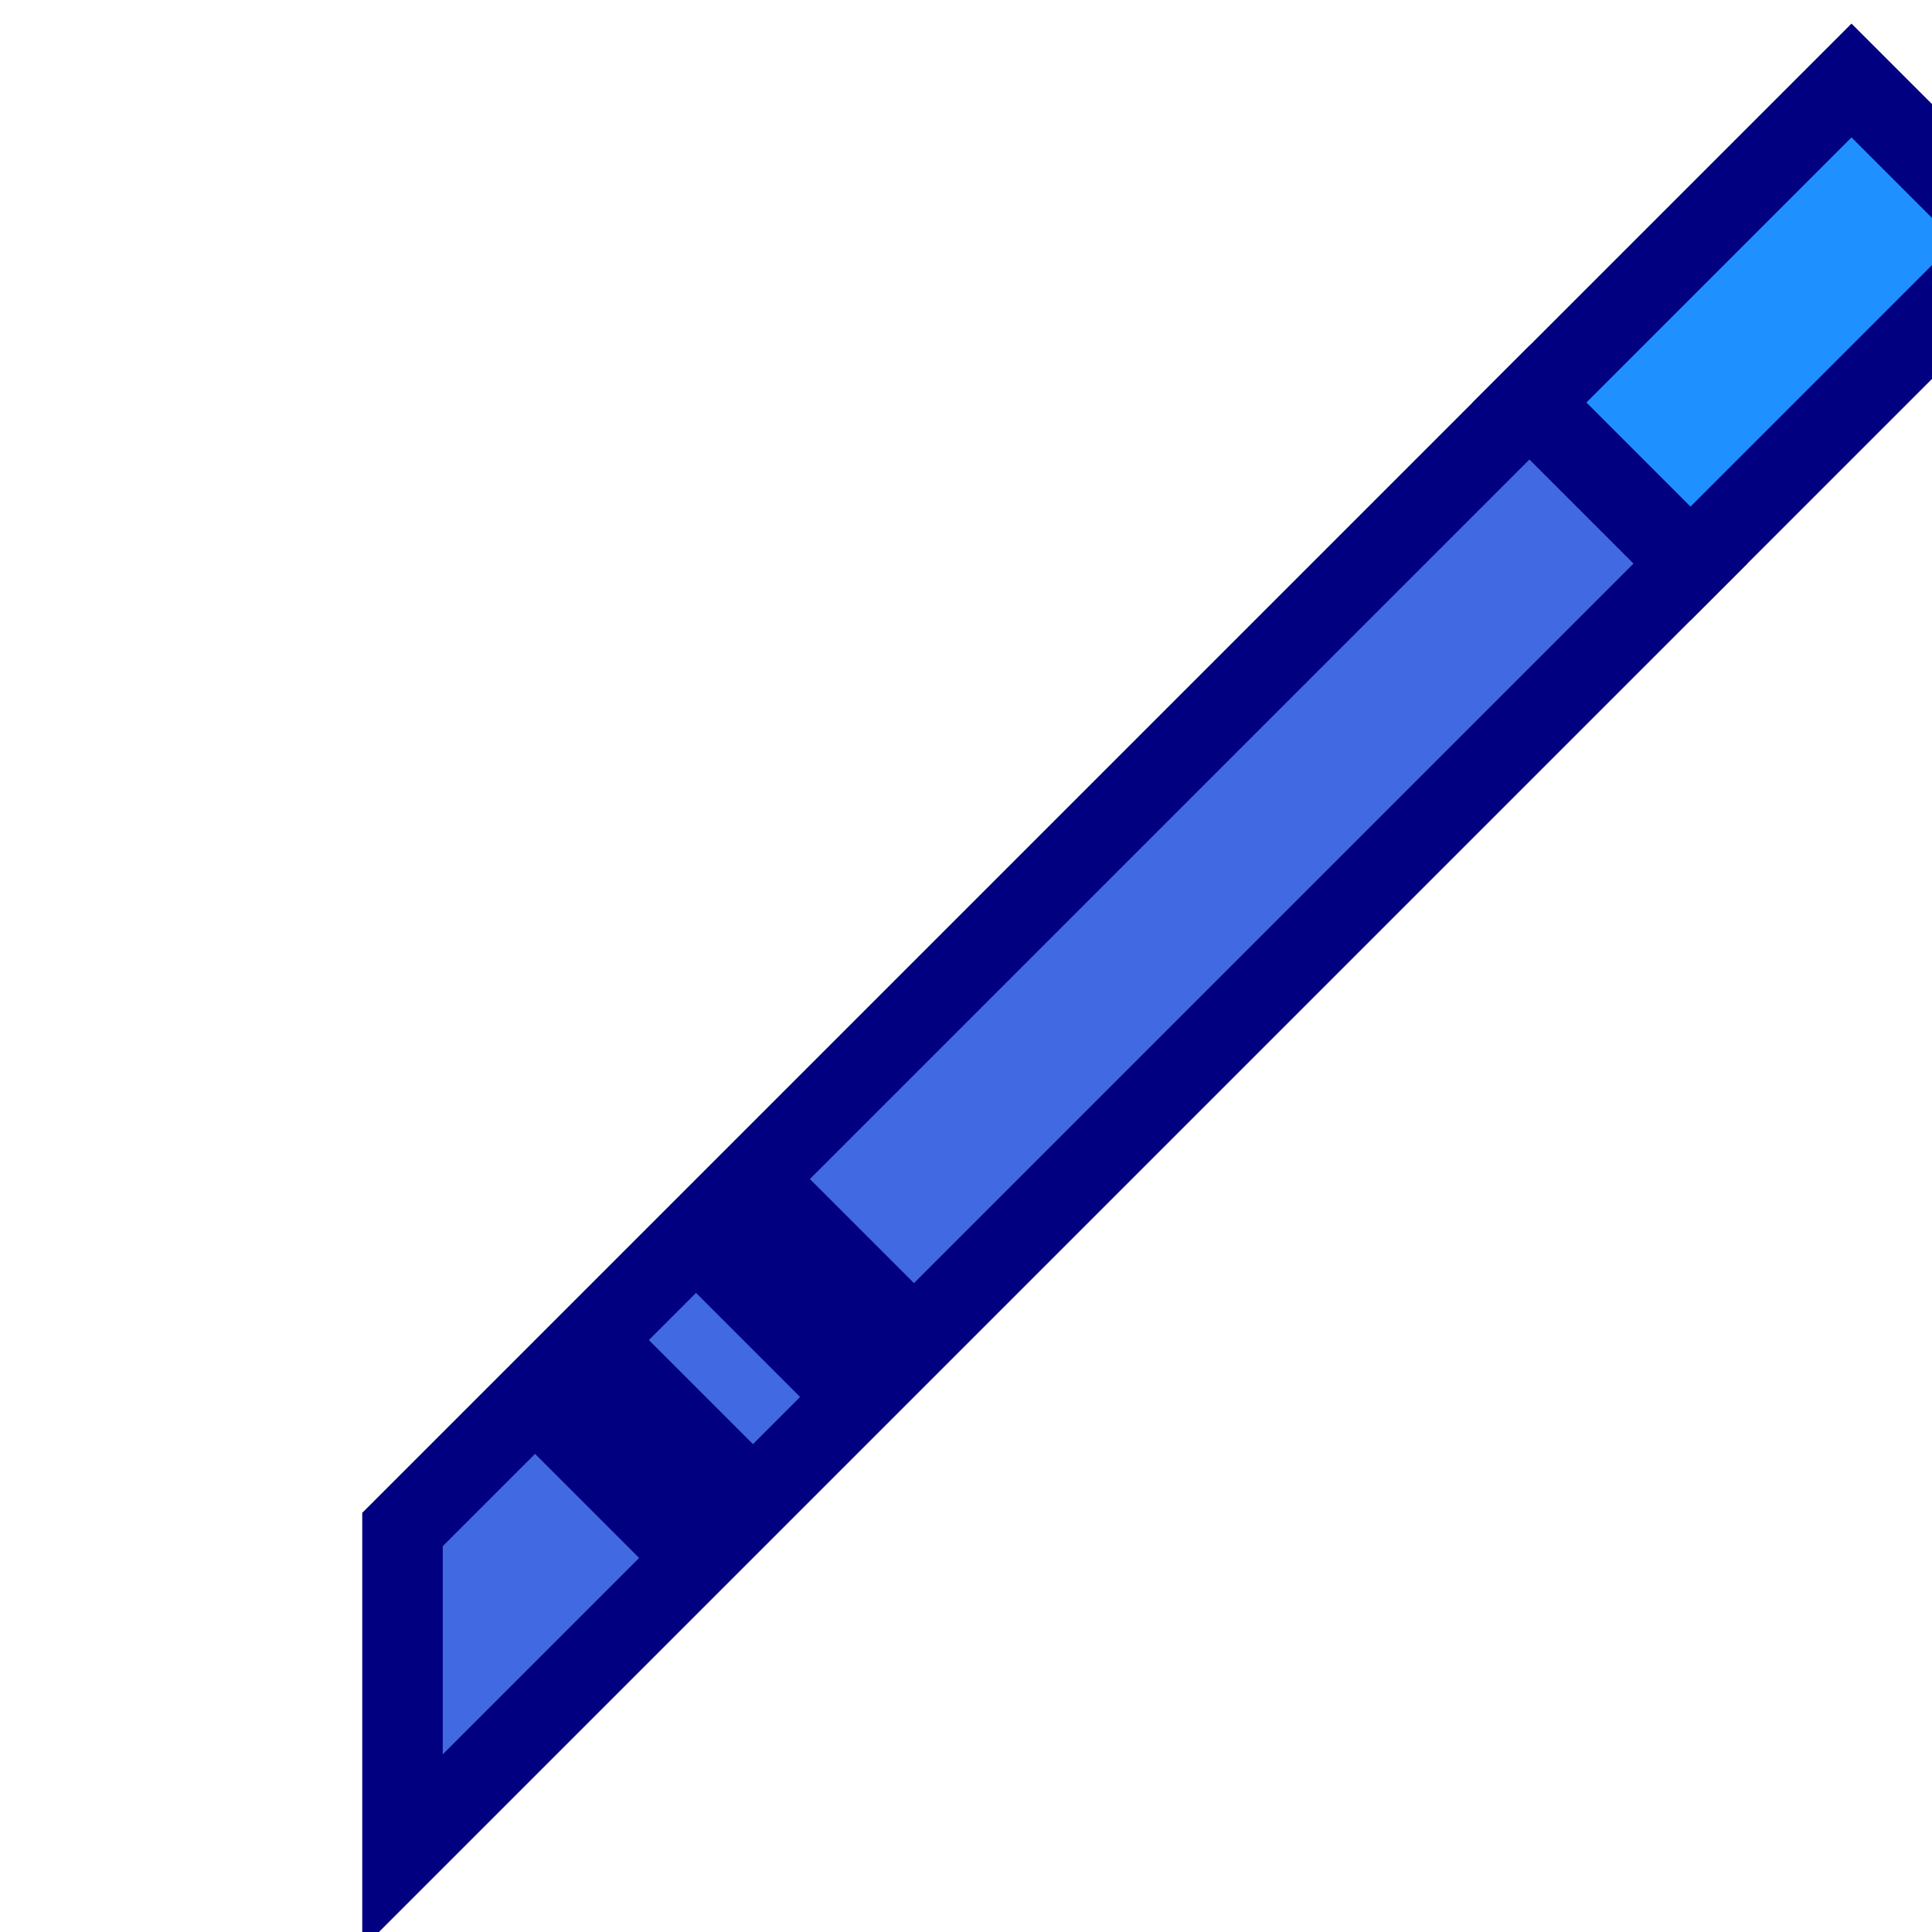
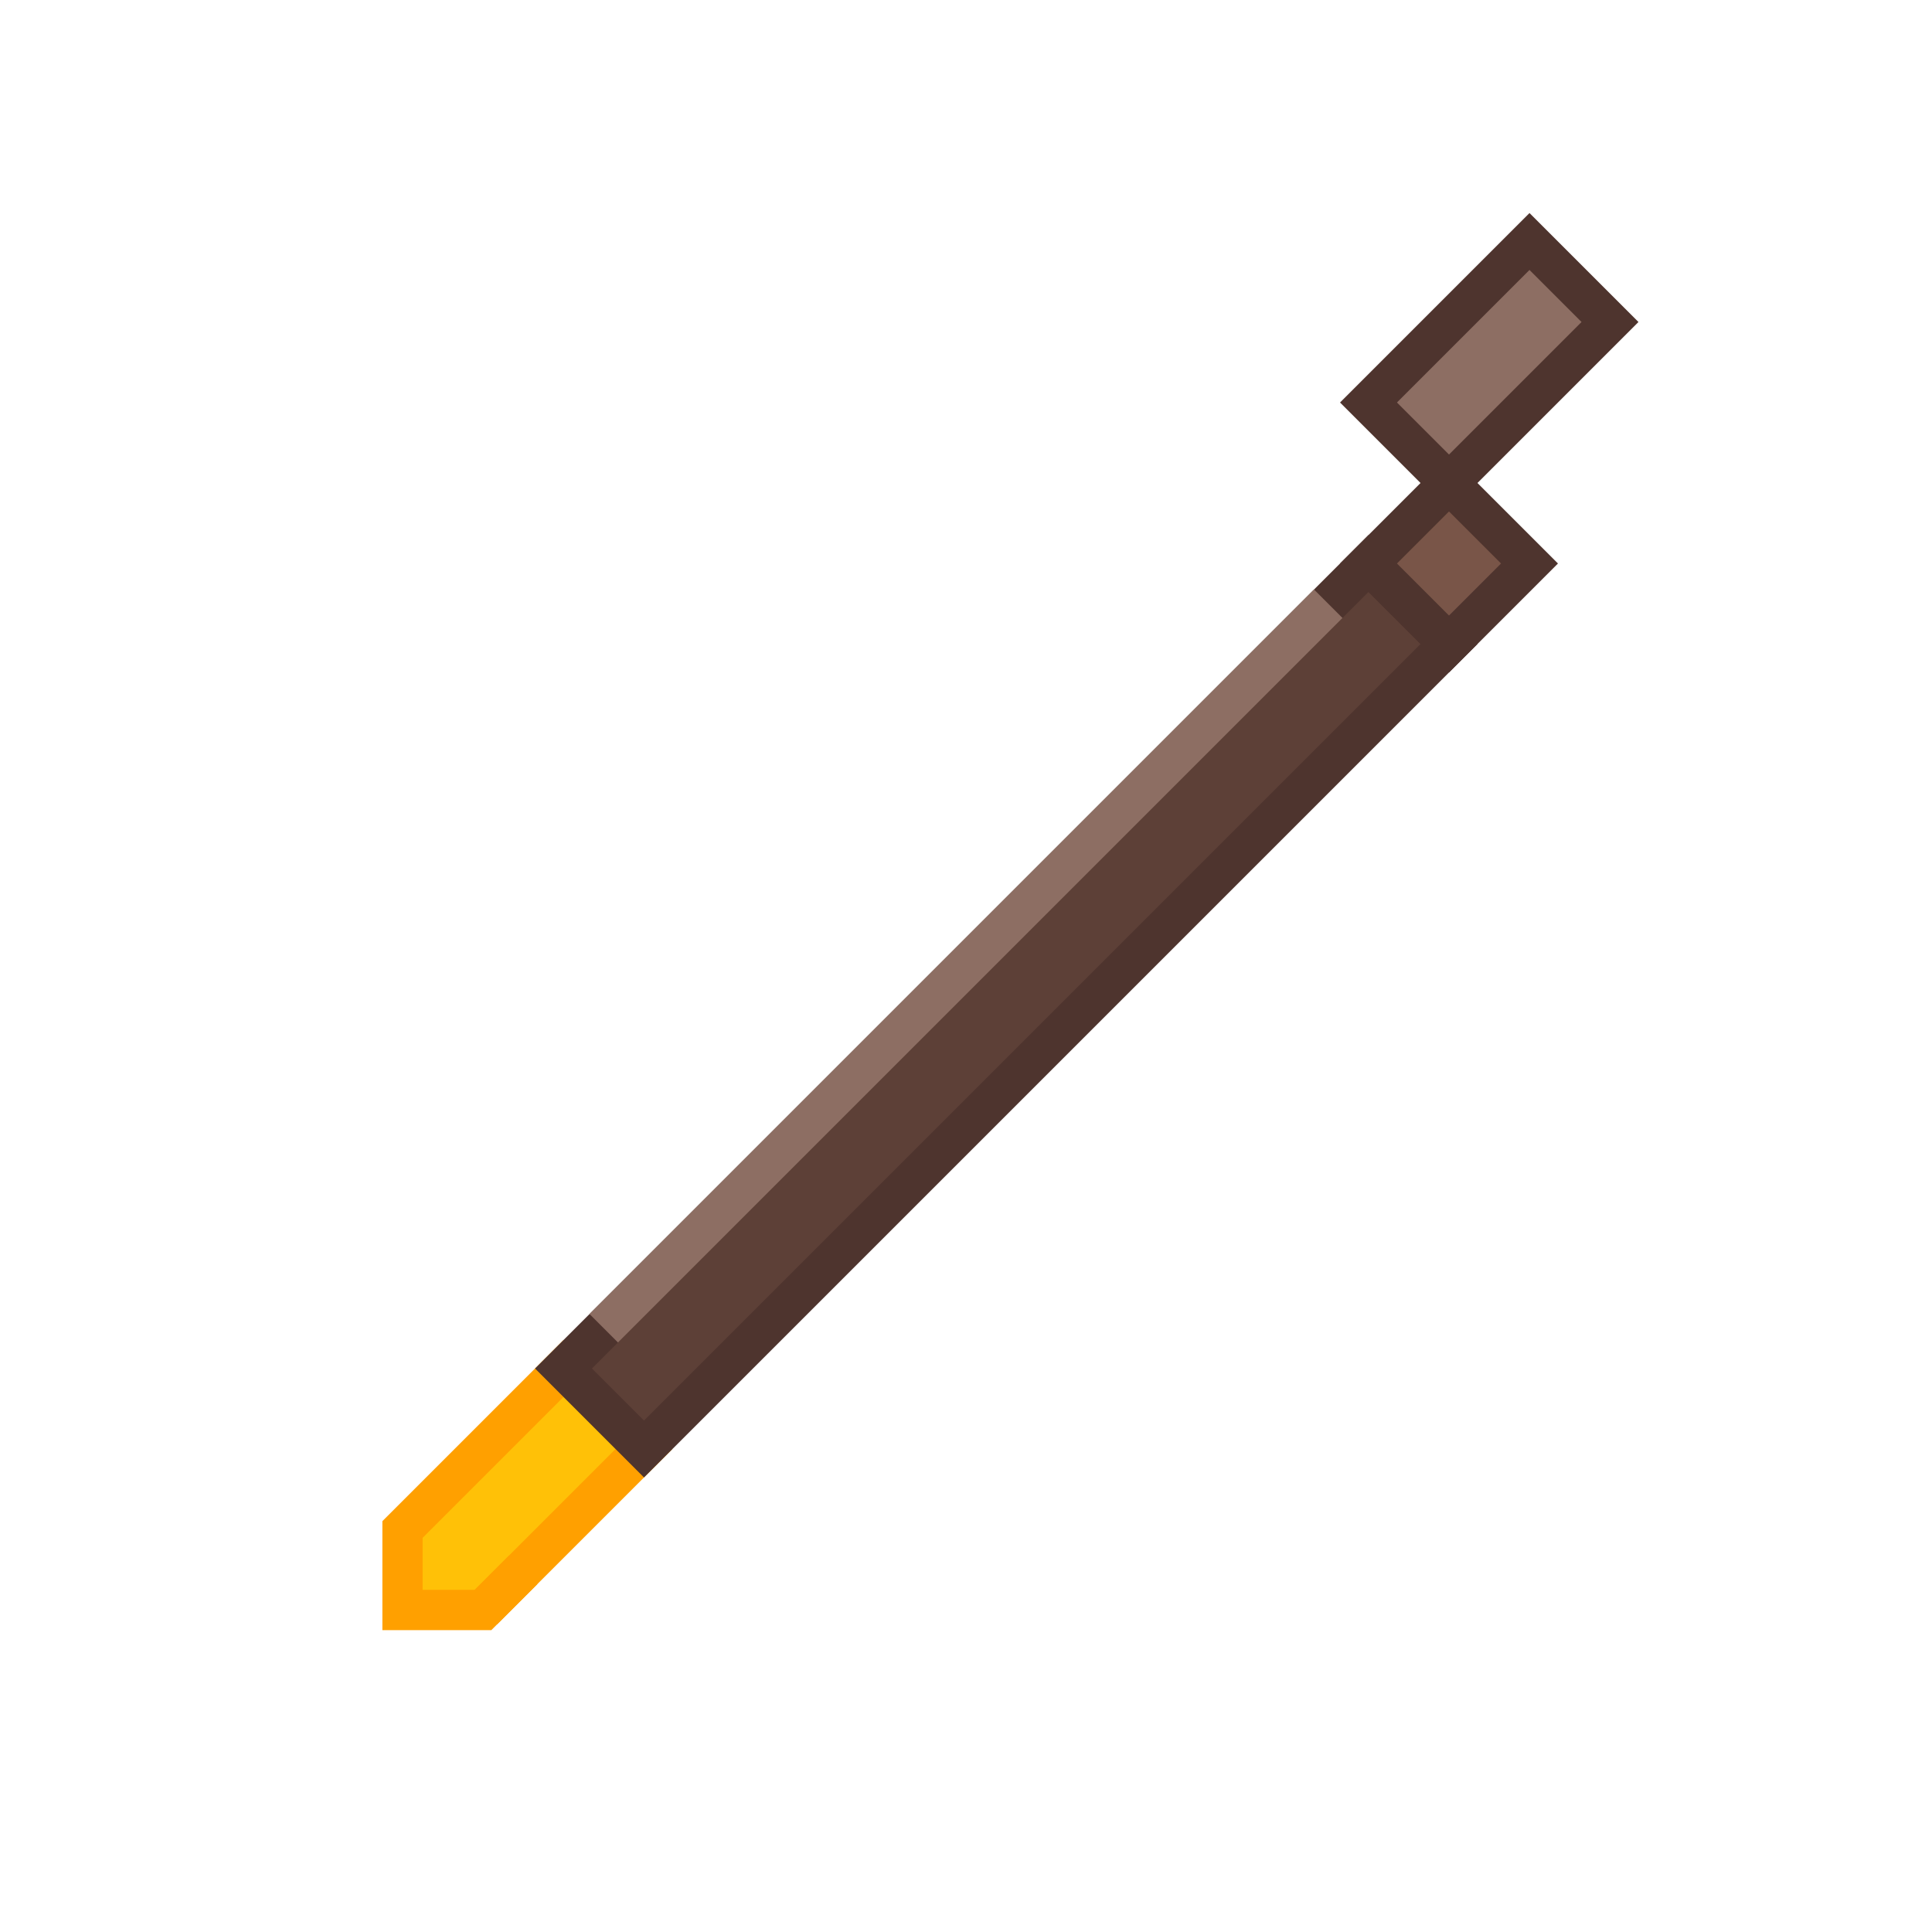
- <svg xmlns="http://www.w3.org/2000/svg" viewBox="0 0 24 24" width="24" height="24">
-   <path d="M5 19 L9 15 L19 5 L21 7 L11 17 L5 23 Z" fill="#4169E1" stroke="#000080" stroke-width="1" />
-   <path d="M19 5 L23 1 L25 3 L21 7 Z" fill="#1E90FF" stroke="#000080" stroke-width="1" />
-   <rect x="7" y="17" width="2" height="2" transform="rotate(45 8 18)" fill="#000080" />
-   <rect x="9" y="15" width="2" height="2" transform="rotate(45 10 16)" fill="#000080" />
+ <svg xmlns="http://www.w3.org/2000/svg" width="24" height="24" viewBox="0 0 24 24" fill="none">
+   <path d="M7 17L5 19V20H6L8 18L7 17Z" fill="#FFC107" />
+   <path d="M7 17L5 19V20H6L8 18L7 17Z" stroke="#FFA000" stroke-width="0.5" />
+   <path d="M17 7L8 16L7 17L8 18L17 9L18 8L17 7Z" fill="#5D4037" />
+   <path d="M17 7L8 16L7 17L8 18L17 9L18 8L17 7Z" stroke="#4E342E" stroke-width="0.5" />
+   <path d="M17 7L18 8L19 7L18 6L17 7Z" fill="#795548" />
+   <path d="M17 7L18 8L19 7L18 6L17 7Z" stroke="#4E342E" stroke-width="0.5" />
+   <path d="M18 6L19 5L20 4L19 3L18 4L17 5L18 6Z" fill="#8D6E63" />
+   <path d="M18 6L19 5L20 4L19 3L18 4L17 5L18 6Z" stroke="#4E342E" stroke-width="0.5" />
+   <path d="M16.5 7.5L7.5 16.5" stroke="#8D6E63" stroke-width="0.5" />
+   <path d="M6.5 19.5L6 20" stroke="#FFA000" stroke-width="0.5" />
</svg>
